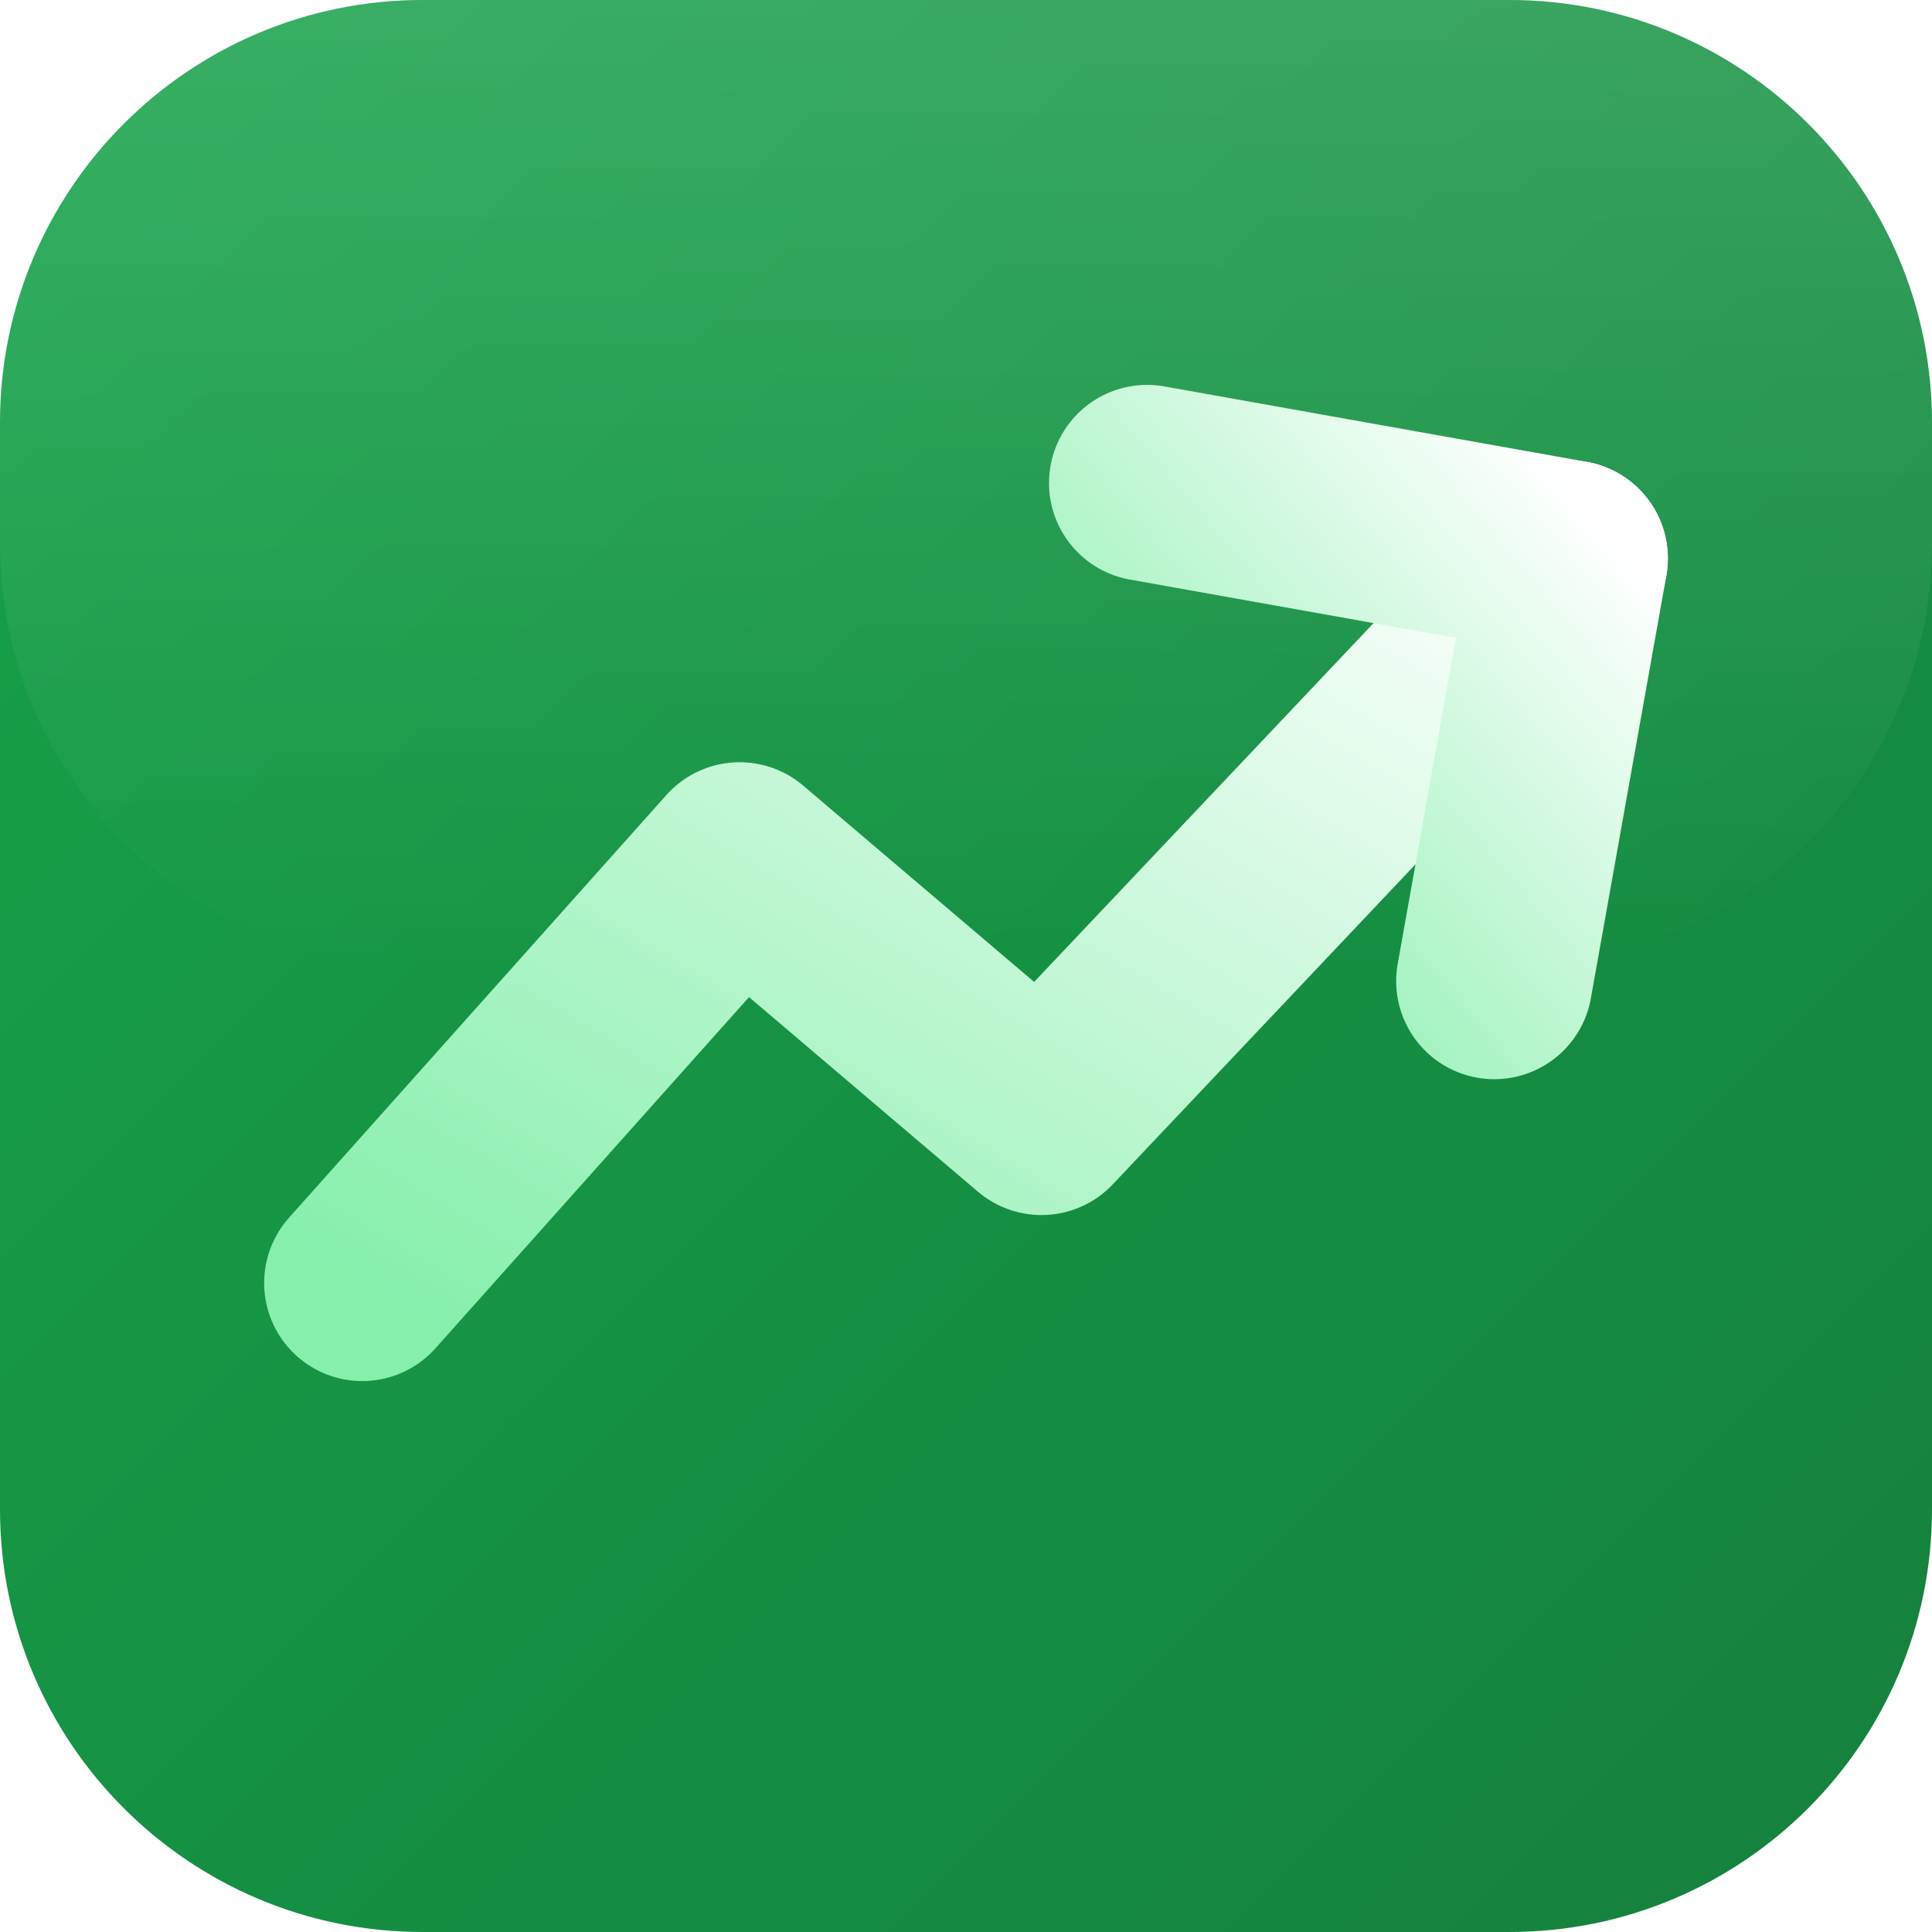
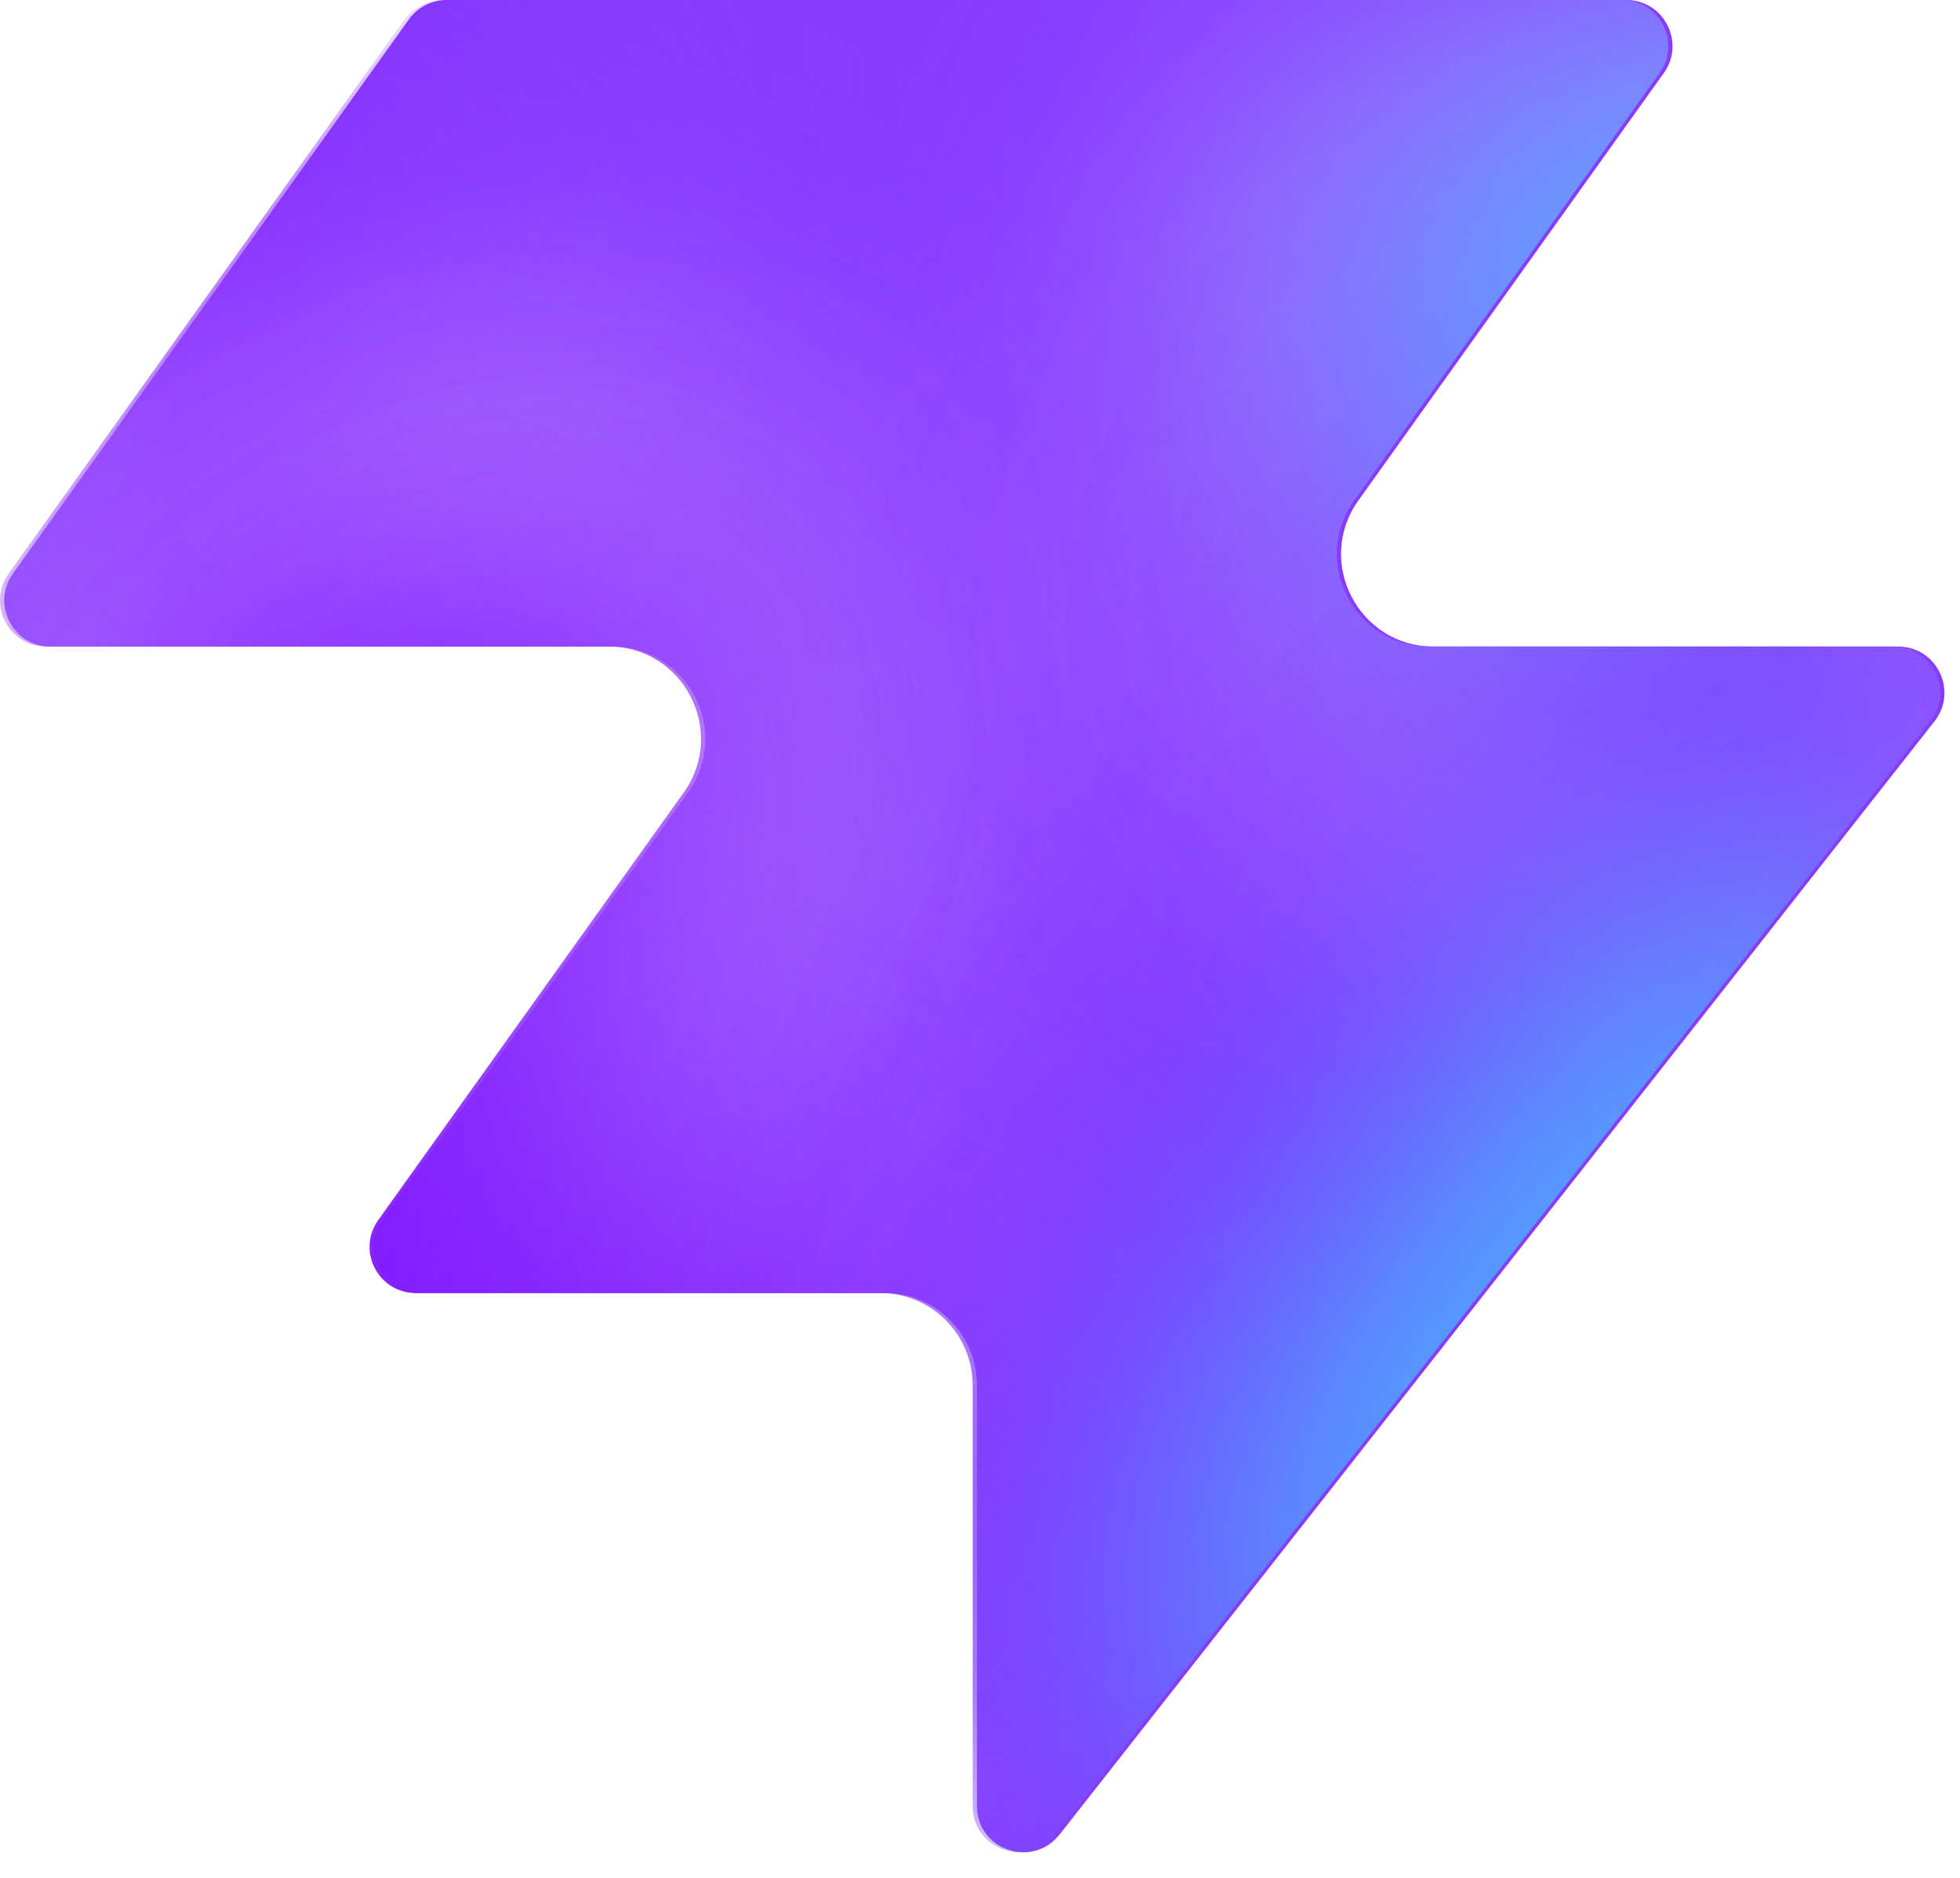
- <svg xmlns="http://www.w3.org/2000/svg" viewBox="0 0 512 512">
+ <svg xmlns="http://www.w3.org/2000/svg" width="48" height="46" fill="none" viewBox="0 0 48 46">
+   <path fill="#863bff" d="M25.946 44.938c-.664.845-2.021.375-2.021-.698V33.937a2.26 2.26 0 0 0-2.262-2.262H10.287c-.92 0-1.456-1.04-.92-1.788l7.48-10.471c1.07-1.497 0-3.578-1.842-3.578H1.237c-.92 0-1.456-1.04-.92-1.788L10.013.474c.214-.297.556-.474.92-.474h28.894c.92 0 1.456 1.04.92 1.788l-7.48 10.471c-1.07 1.498 0 3.579 1.842 3.579h11.377c.943 0 1.473 1.088.89 1.83L25.947 44.94z" style="fill:#863bff;fill:color(display-p3 .525 .23 1);fill-opacity:1" />
+   <mask id="a" width="48" height="46" x="0" y="0" maskUnits="userSpaceOnUse" style="mask-type:alpha">
+     <path fill="#000" d="M25.842 44.938c-.664.844-2.021.375-2.021-.698V33.937a2.26 2.26 0 0 0-2.262-2.262H10.183c-.92 0-1.456-1.04-.92-1.788l7.48-10.471c1.07-1.498 0-3.579-1.842-3.579H1.133c-.92 0-1.456-1.04-.92-1.787L9.91.473c.214-.297.556-.474.92-.474h28.894c.92 0 1.456 1.04.92 1.788l-7.48 10.471c-1.07 1.498 0 3.578 1.842 3.578h11.377c.943 0 1.473 1.088.89 1.832L25.843 44.94z" style="fill:#000;fill-opacity:1" />
+   </mask>
+   <g mask="url(#a)">
+     <g filter="url(#b)">
+       <ellipse cx="5.508" cy="14.704" fill="#ede6ff" rx="5.508" ry="14.704" style="fill:#ede6ff;fill:color(display-p3 .927 .903 1);fill-opacity:1" transform="matrix(.00324 1 1 -.00324 -4.47 31.516)" />
+     </g>
+     <g filter="url(#c)">
+       <ellipse cx="10.399" cy="29.851" fill="#ede6ff" rx="10.399" ry="29.851" style="fill:#ede6ff;fill:color(display-p3 .927 .903 1);fill-opacity:1" transform="matrix(.00324 1 1 -.00324 -39.328 7.883)" />
+     </g>
+     <g filter="url(#d)">
+       <ellipse cx="5.508" cy="30.487" fill="#7e14ff" rx="5.508" ry="30.487" style="fill:#7e14ff;fill:color(display-p3 .492 .077 1);fill-opacity:1" transform="rotate(89.814 -25.913 -14.639)scale(1 -1)" />
+     </g>
+     <g filter="url(#e)">
+       <ellipse cx="5.508" cy="30.599" fill="#7e14ff" rx="5.508" ry="30.599" style="fill:#7e14ff;fill:color(display-p3 .492 .077 1);fill-opacity:1" transform="rotate(89.814 -32.644 -3.334)scale(1 -1)" />
+     </g>
+     <g filter="url(#f)">
+       <ellipse cx="5.508" cy="30.599" fill="#7e14ff" rx="5.508" ry="30.599" style="fill:#7e14ff;fill:color(display-p3 .492 .077 1);fill-opacity:1" transform="matrix(.00324 1 1 -.00324 -34.34 30.47)" />
+     </g>
+     <g filter="url(#g)">
+       <ellipse cx="14.072" cy="22.078" fill="#ede6ff" rx="14.072" ry="22.078" style="fill:#ede6ff;fill:color(display-p3 .927 .903 1);fill-opacity:1" transform="rotate(93.35 24.506 48.493)scale(-1 1)" />
+     </g>
+     <g filter="url(#h)">
+       <ellipse cx="3.47" cy="21.501" fill="#7e14ff" rx="3.47" ry="21.501" style="fill:#7e14ff;fill:color(display-p3 .492 .077 1);fill-opacity:1" transform="rotate(89.009 28.708 47.59)scale(-1 1)" />
+     </g>
+     <g filter="url(#i)">
+       <ellipse cx="3.47" cy="21.501" fill="#7e14ff" rx="3.47" ry="21.501" style="fill:#7e14ff;fill:color(display-p3 .492 .077 1);fill-opacity:1" transform="rotate(89.009 28.708 47.59)scale(-1 1)" />
+     </g>
+     <g filter="url(#j)">
+       <ellipse cx=".387" cy="8.972" fill="#7e14ff" rx="4.407" ry="29.108" style="fill:#7e14ff;fill:color(display-p3 .492 .077 1);fill-opacity:1" transform="rotate(39.51 .387 8.972)" />
+     </g>
+     <g filter="url(#k)">
+       <ellipse cx="47.523" cy="-6.092" fill="#7e14ff" rx="4.407" ry="29.108" style="fill:#7e14ff;fill:color(display-p3 .492 .077 1);fill-opacity:1" transform="rotate(37.892 47.523 -6.092)" />
+     </g>
+     <g filter="url(#l)">
+       <ellipse cx="41.412" cy="6.333" fill="#47bfff" rx="5.971" ry="9.665" style="fill:#47bfff;fill:color(display-p3 .28 .748 1);fill-opacity:1" transform="rotate(37.892 41.412 6.333)" />
+     </g>
+     <g filter="url(#m)">
+       <ellipse cx="-1.879" cy="38.332" fill="#7e14ff" rx="4.407" ry="29.108" style="fill:#7e14ff;fill:color(display-p3 .492 .077 1);fill-opacity:1" transform="rotate(37.892 -1.88 38.332)" />
+     </g>
+     <g filter="url(#n)">
+       <ellipse cx="-1.879" cy="38.332" fill="#7e14ff" rx="4.407" ry="29.108" style="fill:#7e14ff;fill:color(display-p3 .492 .077 1);fill-opacity:1" transform="rotate(37.892 -1.88 38.332)" />
+     </g>
+     <g filter="url(#o)">
+       <ellipse cx="35.651" cy="29.907" fill="#7e14ff" rx="4.407" ry="29.108" style="fill:#7e14ff;fill:color(display-p3 .492 .077 1);fill-opacity:1" transform="rotate(37.892 35.651 29.907)" />
+     </g>
+     <g filter="url(#p)">
+       <ellipse cx="38.418" cy="32.4" fill="#47bfff" rx="5.971" ry="15.297" style="fill:#47bfff;fill:color(display-p3 .28 .748 1);fill-opacity:1" transform="rotate(37.892 38.418 32.4)" />
+     </g>
+   </g>
  <defs>
-     <linearGradient id="bg" x1="0%" y1="0%" x2="100%" y2="100%">
-       <stop offset="0%" stop-color="#16a34a" />
-       <stop offset="100%" stop-color="#15803d" />
-     </linearGradient>
-     <linearGradient id="shine" x1="0%" y1="0%" x2="0%" y2="100%">
-       <stop offset="0%" stop-color="#ffffff" stop-opacity="0.15" />
-       <stop offset="100%" stop-color="#ffffff" stop-opacity="0" />
-     </linearGradient>
-     <linearGradient id="arrow" x1="0%" y1="100%" x2="100%" y2="0%">
-       <stop offset="0%" stop-color="#86efac" />
-       <stop offset="100%" stop-color="#ffffff" />
-     </linearGradient>
+     <filter id="b" width="60.045" height="41.654" x="-19.77" y="16.149" color-interpolation-filters="sRGB" filterUnits="userSpaceOnUse">
+       <feFlood flood-opacity="0" result="BackgroundImageFix" />
+       <feBlend in="SourceGraphic" in2="BackgroundImageFix" result="shape" />
+       <feGaussianBlur result="effect1_foregroundBlur_2002_17158" stdDeviation="7.659" />
+     </filter>
+     <filter id="c" width="90.34" height="51.437" x="-54.613" y="-7.533" color-interpolation-filters="sRGB" filterUnits="userSpaceOnUse">
+       <feFlood flood-opacity="0" result="BackgroundImageFix" />
+       <feBlend in="SourceGraphic" in2="BackgroundImageFix" result="shape" />
+       <feGaussianBlur result="effect1_foregroundBlur_2002_17158" stdDeviation="7.659" />
+     </filter>
+     <filter id="d" width="79.355" height="29.4" x="-49.64" y="2.03" color-interpolation-filters="sRGB" filterUnits="userSpaceOnUse">
+       <feFlood flood-opacity="0" result="BackgroundImageFix" />
+       <feBlend in="SourceGraphic" in2="BackgroundImageFix" result="shape" />
+       <feGaussianBlur result="effect1_foregroundBlur_2002_17158" stdDeviation="4.596" />
+     </filter>
+     <filter id="e" width="79.579" height="29.4" x="-45.045" y="20.029" color-interpolation-filters="sRGB" filterUnits="userSpaceOnUse">
+       <feFlood flood-opacity="0" result="BackgroundImageFix" />
+       <feBlend in="SourceGraphic" in2="BackgroundImageFix" result="shape" />
+       <feGaussianBlur result="effect1_foregroundBlur_2002_17158" stdDeviation="4.596" />
+     </filter>
+     <filter id="f" width="79.579" height="29.4" x="-43.513" y="21.178" color-interpolation-filters="sRGB" filterUnits="userSpaceOnUse">
+       <feFlood flood-opacity="0" result="BackgroundImageFix" />
+       <feBlend in="SourceGraphic" in2="BackgroundImageFix" result="shape" />
+       <feGaussianBlur result="effect1_foregroundBlur_2002_17158" stdDeviation="4.596" />
+     </filter>
+     <filter id="g" width="74.749" height="58.852" x="15.756" y="-17.901" color-interpolation-filters="sRGB" filterUnits="userSpaceOnUse">
+       <feFlood flood-opacity="0" result="BackgroundImageFix" />
+       <feBlend in="SourceGraphic" in2="BackgroundImageFix" result="shape" />
+       <feGaussianBlur result="effect1_foregroundBlur_2002_17158" stdDeviation="7.659" />
+     </filter>
+     <filter id="h" width="61.377" height="25.362" x="23.548" y="2.284" color-interpolation-filters="sRGB" filterUnits="userSpaceOnUse">
+       <feFlood flood-opacity="0" result="BackgroundImageFix" />
+       <feBlend in="SourceGraphic" in2="BackgroundImageFix" result="shape" />
+       <feGaussianBlur result="effect1_foregroundBlur_2002_17158" stdDeviation="4.596" />
+     </filter>
+     <filter id="i" width="61.377" height="25.362" x="23.548" y="2.284" color-interpolation-filters="sRGB" filterUnits="userSpaceOnUse">
+       <feFlood flood-opacity="0" result="BackgroundImageFix" />
+       <feBlend in="SourceGraphic" in2="BackgroundImageFix" result="shape" />
+       <feGaussianBlur result="effect1_foregroundBlur_2002_17158" stdDeviation="4.596" />
+     </filter>
+     <filter id="j" width="56.045" height="63.649" x="-27.636" y="-22.853" color-interpolation-filters="sRGB" filterUnits="userSpaceOnUse">
+       <feFlood flood-opacity="0" result="BackgroundImageFix" />
+       <feBlend in="SourceGraphic" in2="BackgroundImageFix" result="shape" />
+       <feGaussianBlur result="effect1_foregroundBlur_2002_17158" stdDeviation="4.596" />
+     </filter>
+     <filter id="k" width="54.814" height="64.646" x="20.116" y="-38.415" color-interpolation-filters="sRGB" filterUnits="userSpaceOnUse">
+       <feFlood flood-opacity="0" result="BackgroundImageFix" />
+       <feBlend in="SourceGraphic" in2="BackgroundImageFix" result="shape" />
+       <feGaussianBlur result="effect1_foregroundBlur_2002_17158" stdDeviation="4.596" />
+     </filter>
+     <filter id="l" width="33.541" height="35.313" x="24.641" y="-11.323" color-interpolation-filters="sRGB" filterUnits="userSpaceOnUse">
+       <feFlood flood-opacity="0" result="BackgroundImageFix" />
+       <feBlend in="SourceGraphic" in2="BackgroundImageFix" result="shape" />
+       <feGaussianBlur result="effect1_foregroundBlur_2002_17158" stdDeviation="4.596" />
+     </filter>
+     <filter id="m" width="54.814" height="64.646" x="-29.286" y="6.009" color-interpolation-filters="sRGB" filterUnits="userSpaceOnUse">
+       <feFlood flood-opacity="0" result="BackgroundImageFix" />
+       <feBlend in="SourceGraphic" in2="BackgroundImageFix" result="shape" />
+       <feGaussianBlur result="effect1_foregroundBlur_2002_17158" stdDeviation="4.596" />
+     </filter>
+     <filter id="n" width="54.814" height="64.646" x="-29.286" y="6.009" color-interpolation-filters="sRGB" filterUnits="userSpaceOnUse">
+       <feFlood flood-opacity="0" result="BackgroundImageFix" />
+       <feBlend in="SourceGraphic" in2="BackgroundImageFix" result="shape" />
+       <feGaussianBlur result="effect1_foregroundBlur_2002_17158" stdDeviation="4.596" />
+     </filter>
+     <filter id="o" width="54.814" height="64.646" x="8.244" y="-2.416" color-interpolation-filters="sRGB" filterUnits="userSpaceOnUse">
+       <feFlood flood-opacity="0" result="BackgroundImageFix" />
+       <feBlend in="SourceGraphic" in2="BackgroundImageFix" result="shape" />
+       <feGaussianBlur result="effect1_foregroundBlur_2002_17158" stdDeviation="4.596" />
+     </filter>
+     <filter id="p" width="39.409" height="43.623" x="18.713" y="10.588" color-interpolation-filters="sRGB" filterUnits="userSpaceOnUse">
+       <feFlood flood-opacity="0" result="BackgroundImageFix" />
+       <feBlend in="SourceGraphic" in2="BackgroundImageFix" result="shape" />
+       <feGaussianBlur result="effect1_foregroundBlur_2002_17158" stdDeviation="4.596" />
+     </filter>
  </defs>
-   <rect width="512" height="512" rx="112" fill="url(#bg)" />
-   <rect width="512" height="256" rx="112" fill="url(#shine)" />
-   <polyline points="96,340  196,228  276,296  416,148" fill="none" stroke="url(#arrow)" stroke-width="52" stroke-linecap="round" stroke-linejoin="round" />
-   <polyline points="304,128  416,148  396,260" fill="none" stroke="url(#arrow)" stroke-width="52" stroke-linecap="round" stroke-linejoin="round" />
</svg>
